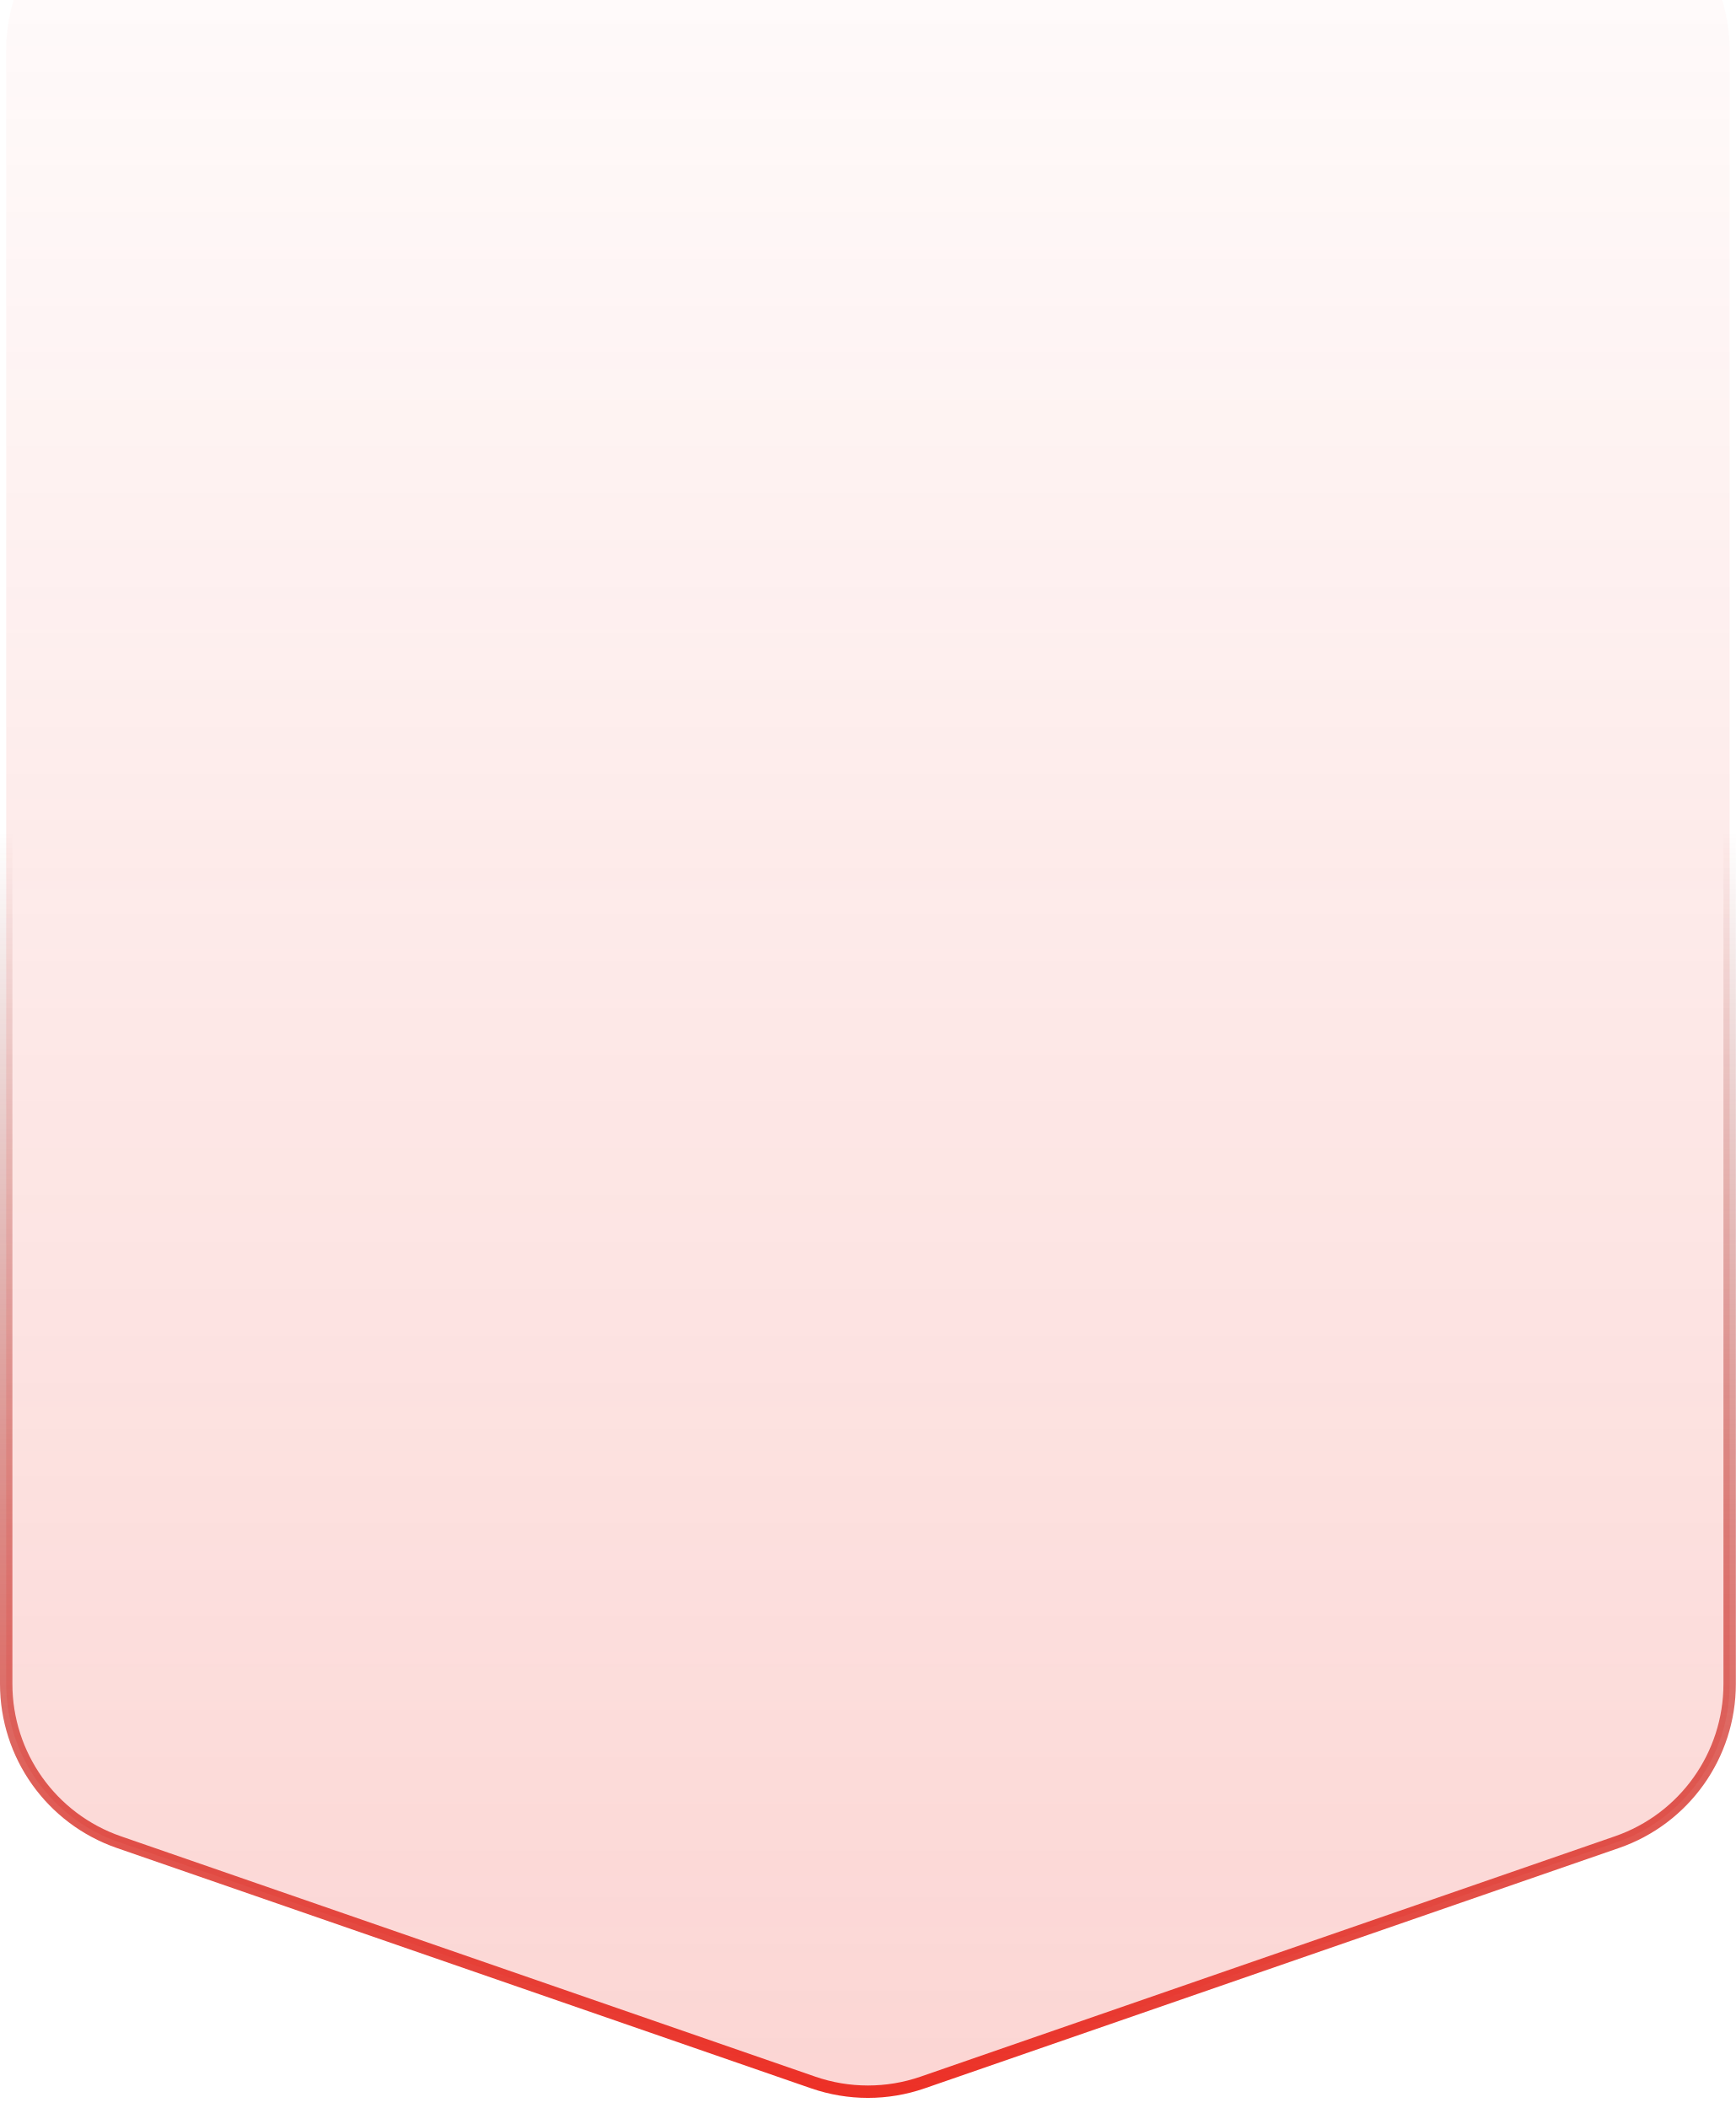
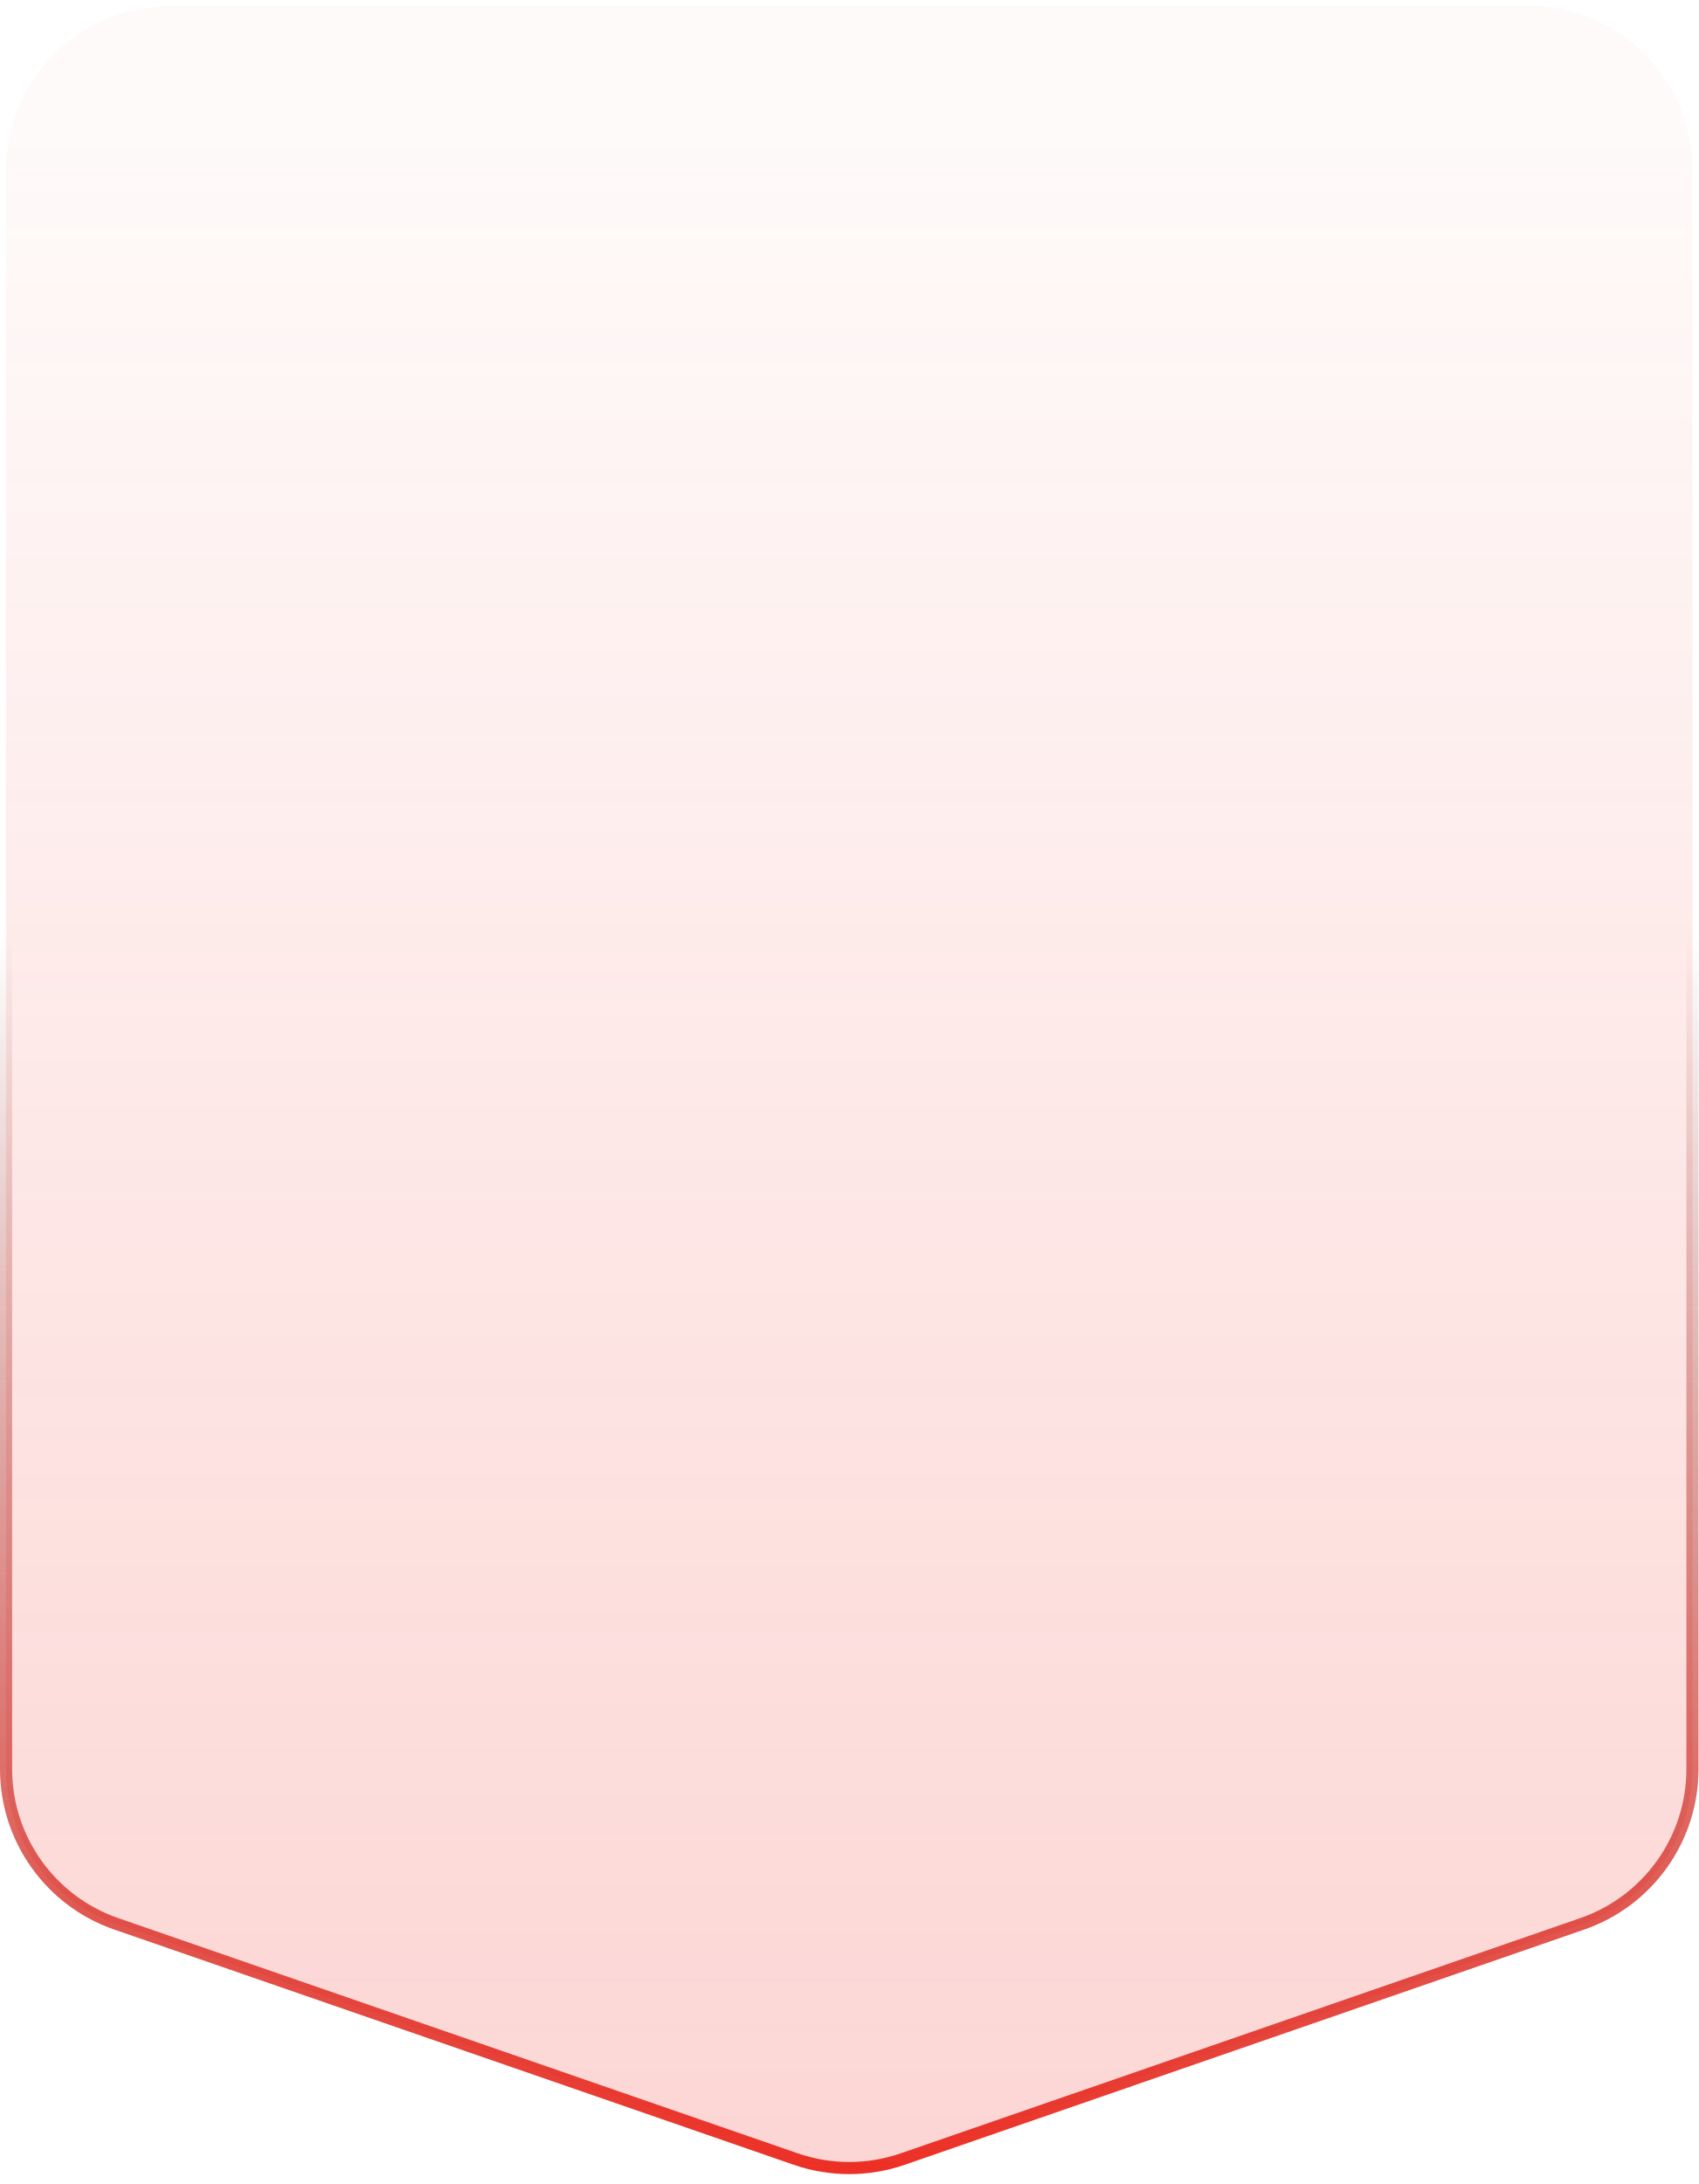
- <svg xmlns="http://www.w3.org/2000/svg" width="140" height="170" viewBox="0 0 140 170" fill="none">
-   <path d="M0.5 4C0.5 -3.456 6.544 -9.5 14 -9.5H126C133.456 -9.5 139.5 -3.456 139.5 4V135.8C139.5 141.554 135.853 146.676 130.416 148.558L74.416 167.942C71.555 168.933 68.445 168.933 65.584 167.942L9.584 148.558C4.147 146.676 0.5 141.554 0.5 135.8V4Z" fill="url(#paint0_linear_735_189)" fill-opacity="0.2" stroke="url(#paint1_linear_735_189)" />
+ <svg xmlns="http://www.w3.org/2000/svg" viewBox="0 0 140 180" fill="none">
+   <path d="M0.5 14C0.5 6.544 6.544 0.5 14 0.5H126C133.456 0.5 139.5 6.544 139.5 14V145.8C139.5 151.554 135.853 156.676 130.416 158.558L74.416 177.942C71.555 178.933 68.445 178.933 65.584 177.942L9.584 158.558C4.147 156.676 0.5 151.554 0.5 145.8V14Z" fill="url(#paint0_linear_1055_2)" fill-opacity="0.2" stroke="url(#paint1_linear_1055_2)" />
  <defs>
-     <linearGradient id="paint0_linear_735_189" x1="70" y1="-1.346" x2="70" y2="170" gradientUnits="userSpaceOnUse">
+     <linearGradient id="paint0_linear_1055_2" x1="70" y1="8.654" x2="70" y2="180" gradientUnits="userSpaceOnUse">
      <stop stop-color="#EE2E24" stop-opacity="0.11" />
      <stop offset="1" stop-color="#EE2E24" />
    </linearGradient>
-     <linearGradient id="paint1_linear_735_189" x1="70" y1="67.019" x2="70" y2="170" gradientUnits="userSpaceOnUse">
+     <linearGradient id="paint1_linear_1055_2" x1="70" y1="77.019" x2="70" y2="180" gradientUnits="userSpaceOnUse">
      <stop stop-color="#881A15" stop-opacity="0" />
      <stop offset="1" stop-color="#EE2E24" />
    </linearGradient>
  </defs>
</svg>
